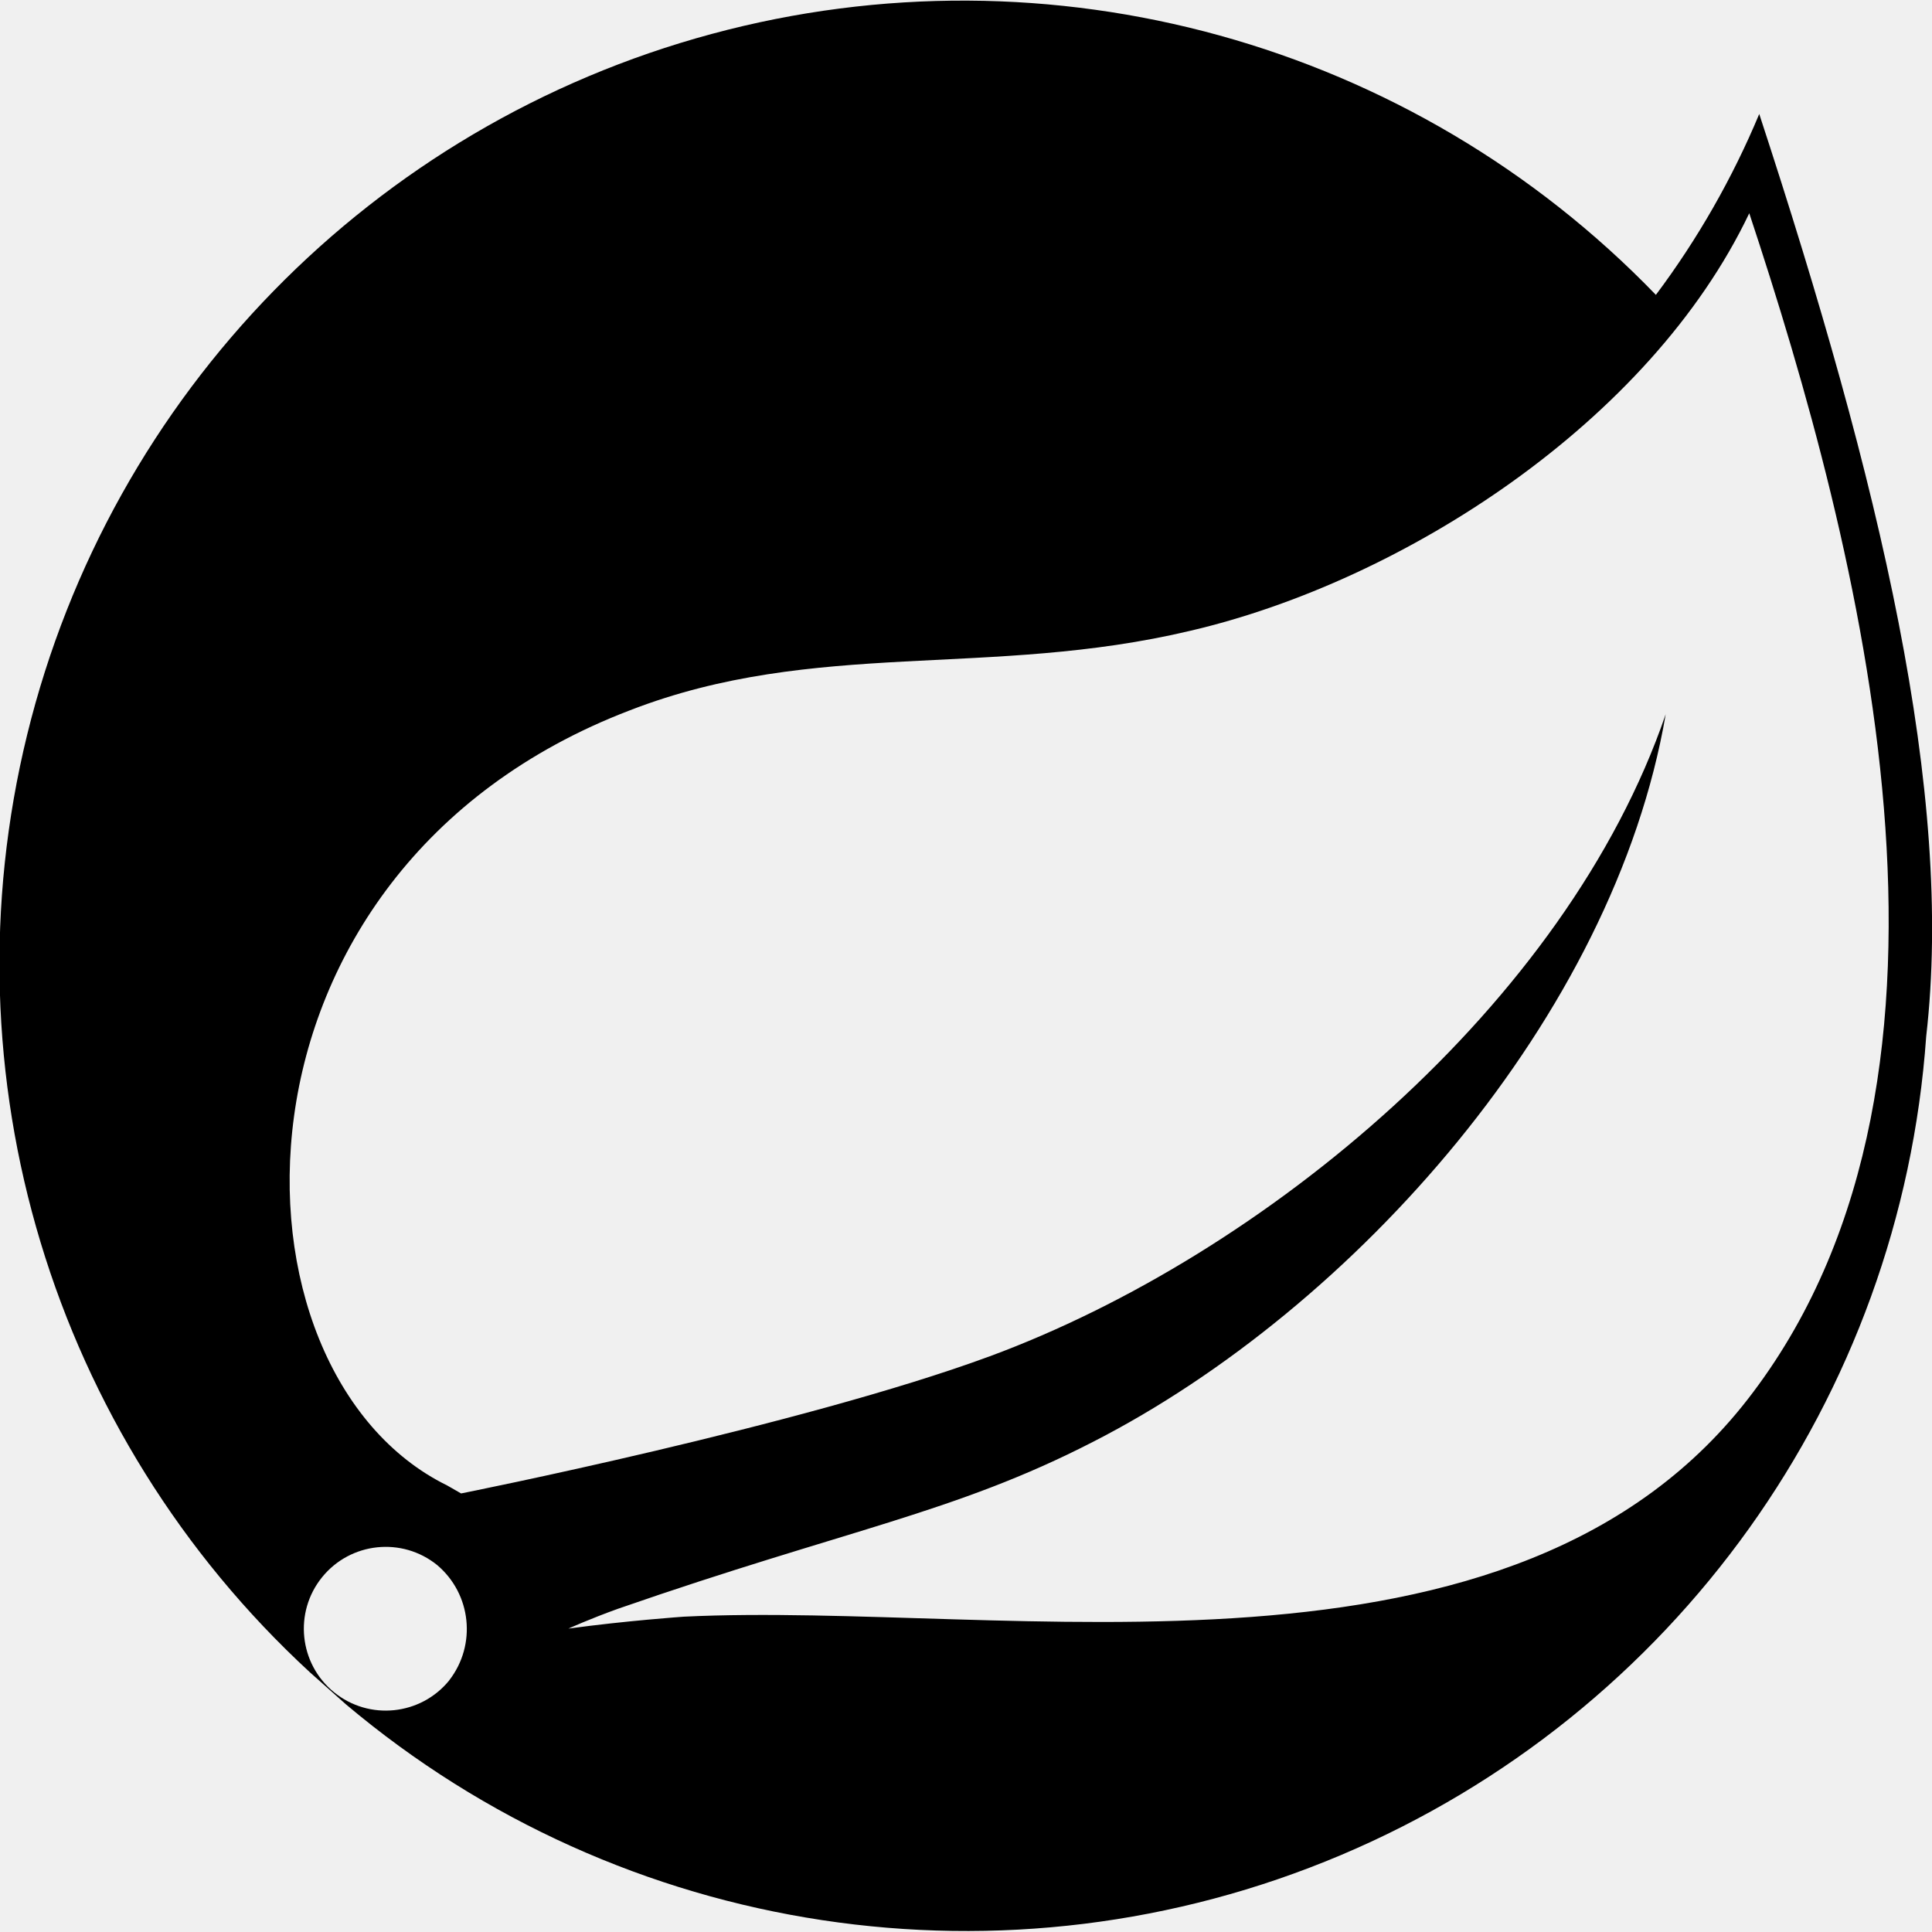
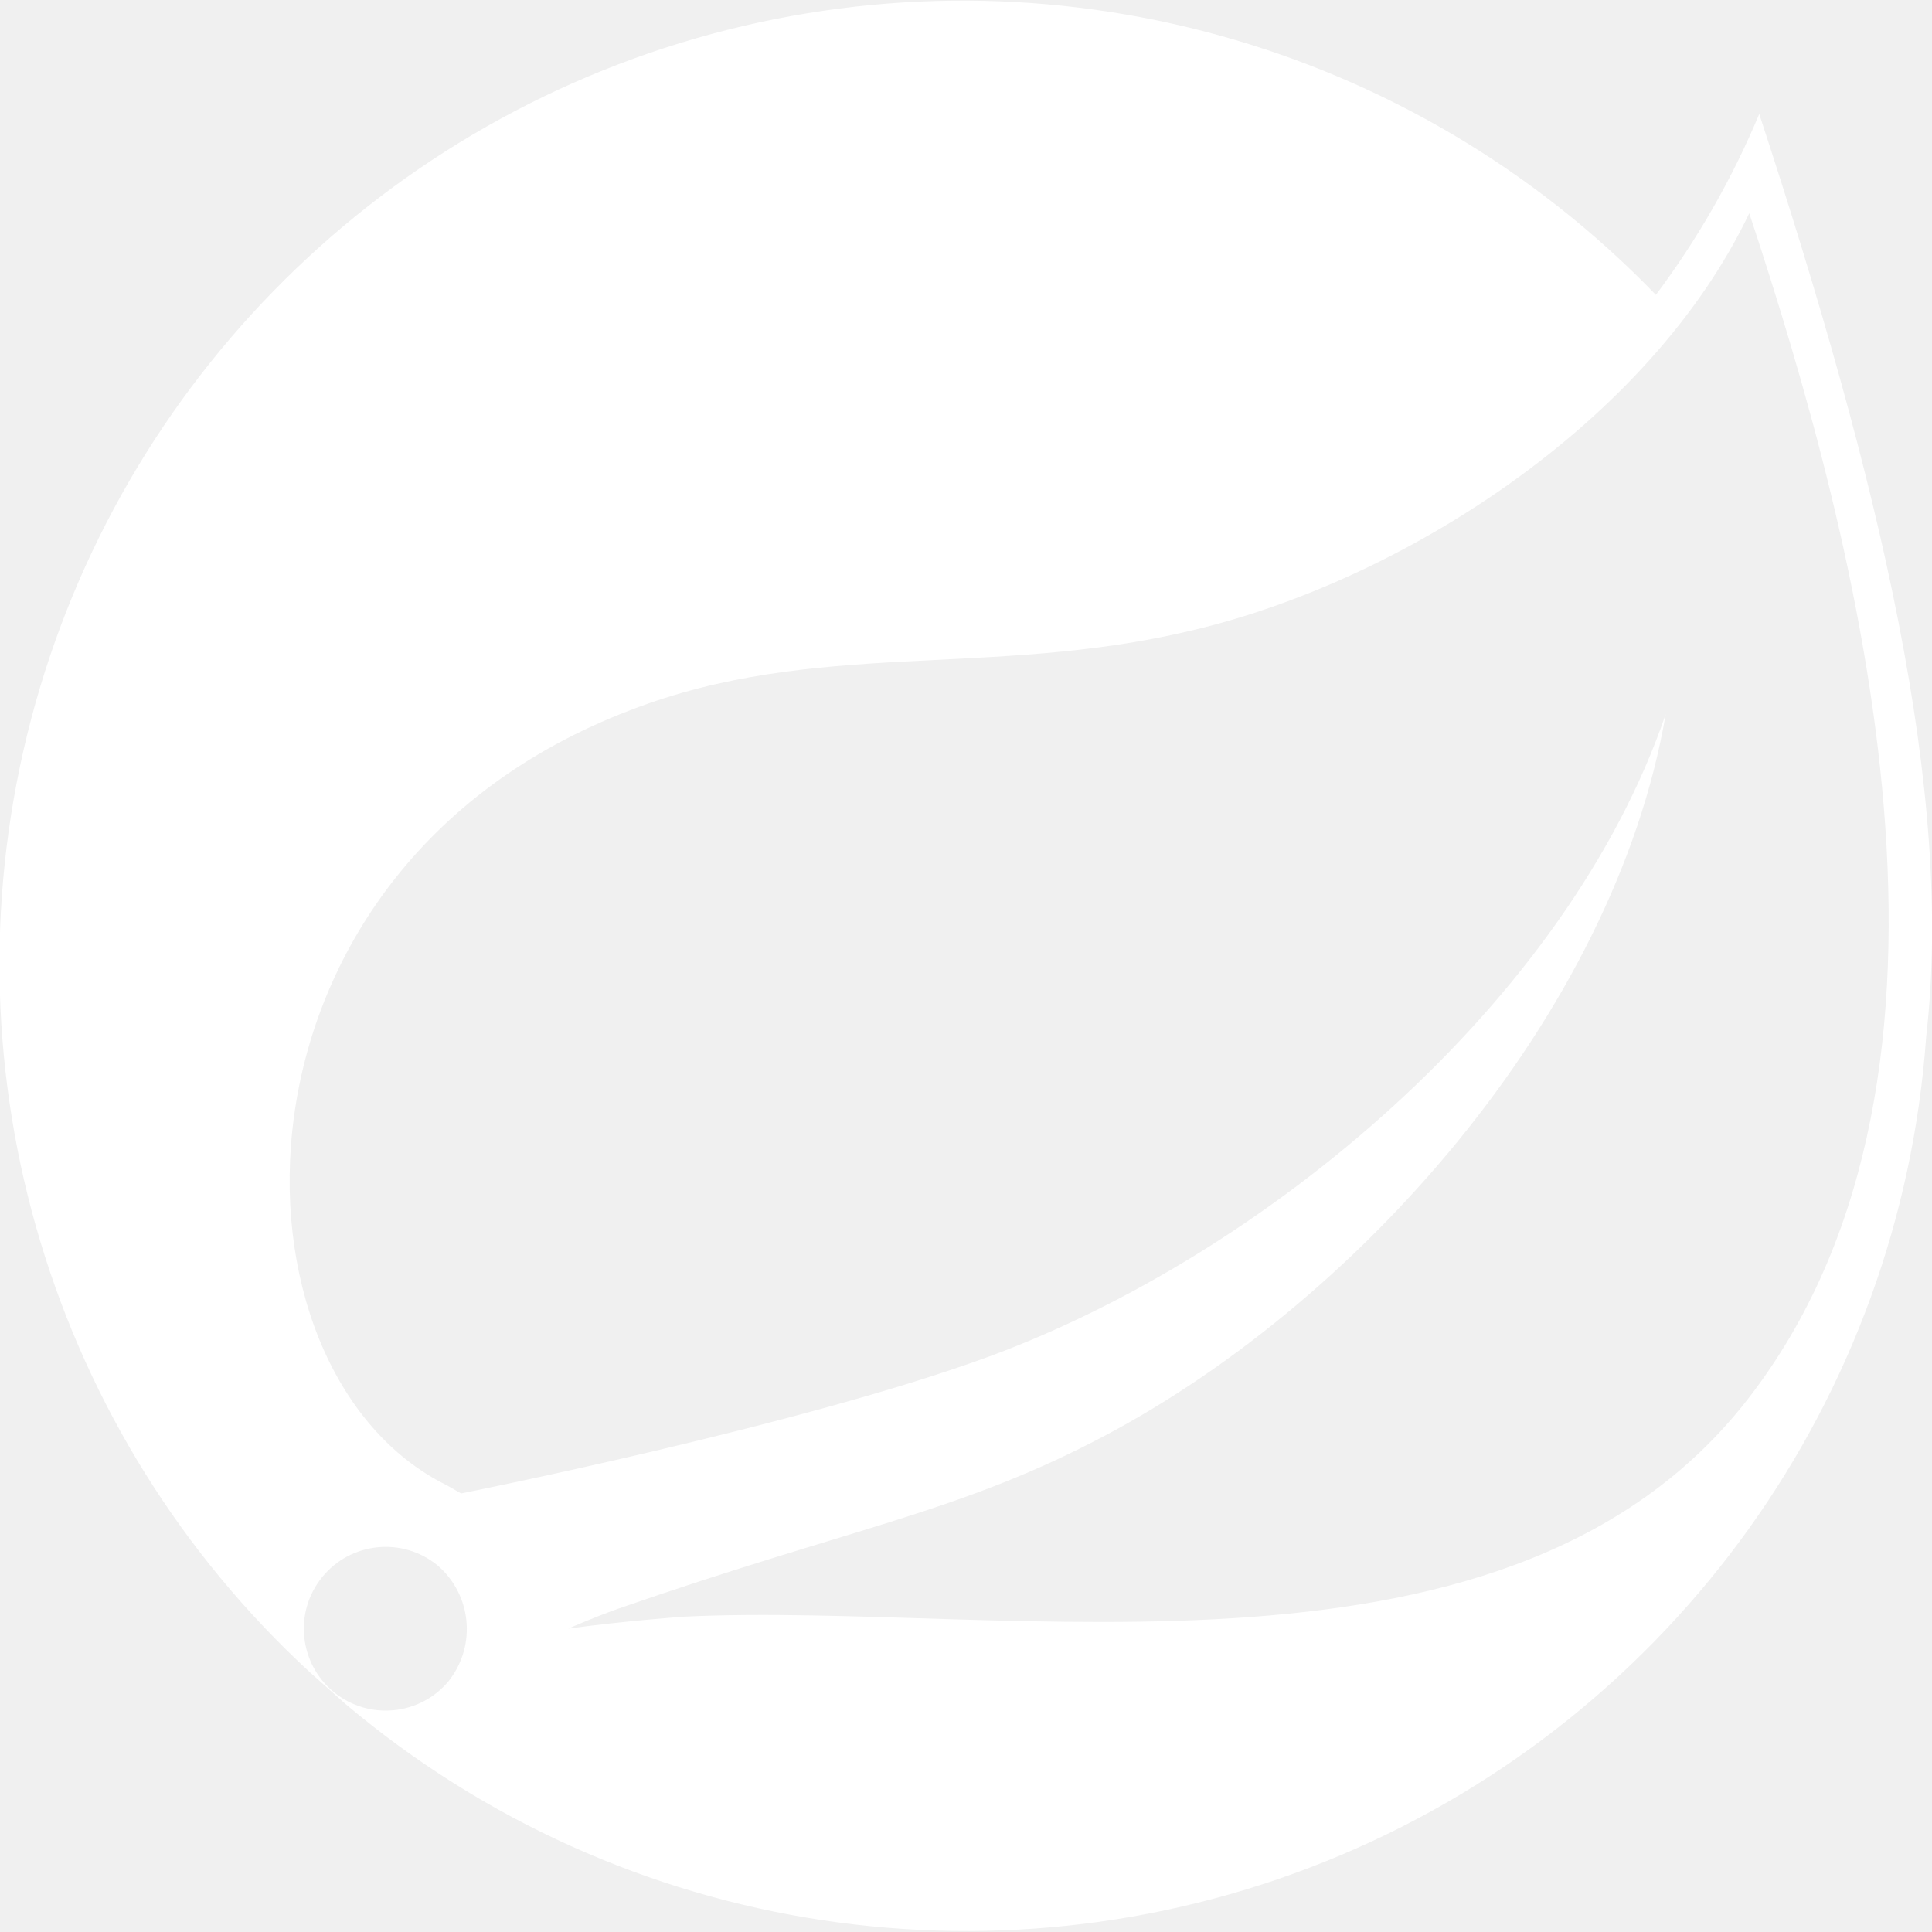
<svg xmlns="http://www.w3.org/2000/svg" width="1em" height="1em" viewBox="0 0 24 24">
-   <path fill="currentColor" d="M21.854 1.416a10.5 10.5 0 0 1-1.284 2.247A11.967 11.967 0 1 0 3.852 20.776l.444.395a11.954 11.954 0 0 0 19.632-8.297c.346-3.013-.568-6.865-2.074-11.458M5.58 20.875a1.017 1.017 0 1 1-.149-1.433a1.04 1.04 0 0 1 .149 1.432m16.199-3.581c-2.939 3.926-9.26 2.593-13.286 2.79c0 0-.716.05-1.432.148c0 0 .272-.123.618-.247c2.84-.987 4.173-1.185 5.901-2.074c3.235-1.654 6.47-5.284 7.112-9.038c-1.235 3.606-4.988 6.717-8.396 7.976c-2.346.865-6.568 1.704-6.568 1.704l-.173-.099c-2.865-1.407-2.963-7.63 2.272-9.63c2.296-.89 4.47-.395 6.963-.988c2.643-.617 5.705-2.593 6.94-5.186c1.382 4.174 3.061 10.643.049 14.644" />
+   <path fill="#FFFFFF" d="M21.854 1.416a10.5 10.5 0 0 1-1.284 2.247A11.967 11.967 0 1 0 3.852 20.776l.444.395a11.954 11.954 0 0 0 19.632-8.297c.346-3.013-.568-6.865-2.074-11.458M5.58 20.875a1.017 1.017 0 1 1-.149-1.433a1.04 1.04 0 0 1 .149 1.432m16.199-3.581c-2.939 3.926-9.26 2.593-13.286 2.79c0 0-.716.05-1.432.148c0 0 .272-.123.618-.247c2.84-.987 4.173-1.185 5.901-2.074c3.235-1.654 6.47-5.284 7.112-9.038c-1.235 3.606-4.988 6.717-8.396 7.976c-2.346.865-6.568 1.704-6.568 1.704l-.173-.099c-2.865-1.407-2.963-7.63 2.272-9.63c2.296-.89 4.47-.395 6.963-.988c2.643-.617 5.705-2.593 6.94-5.186c1.382 4.174 3.061 10.643.049 14.644" />
</svg>
